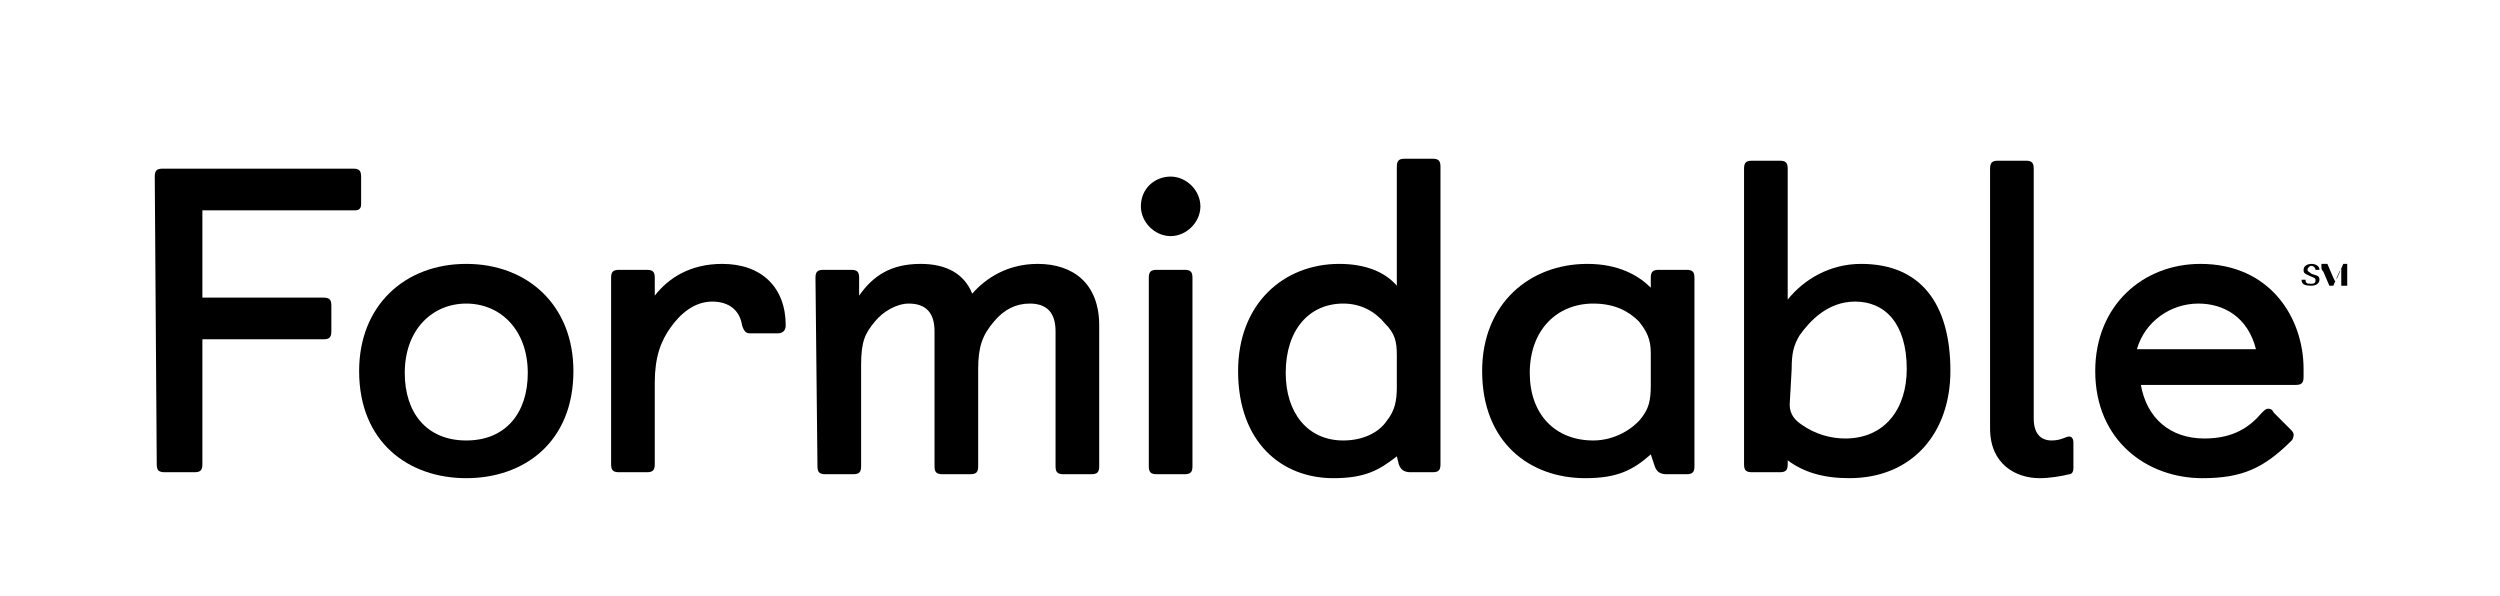
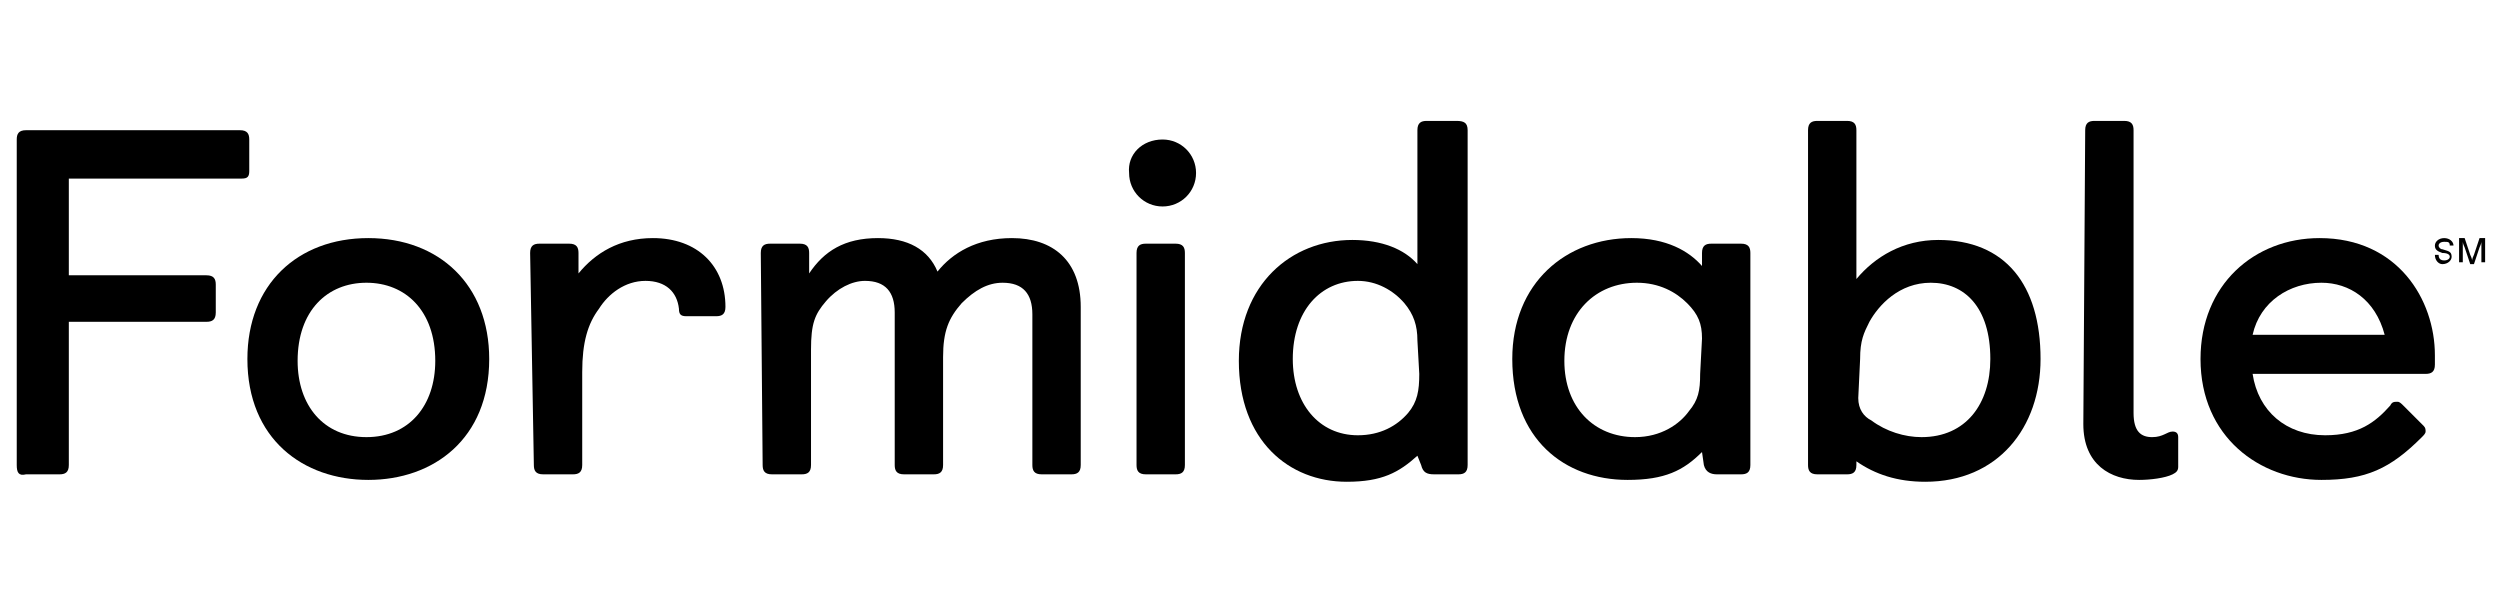
- <svg xmlns="http://www.w3.org/2000/svg" version="1.1" id="Layer_1" x="0px" y="0px" viewBox="0 0 126 30" style="width: auto;height: 100%;enable-background:new 0 0 126 30;" xml:space="preserve">
+ <svg xmlns="http://www.w3.org/2000/svg" version="1.1" id="Layer_1" x="0px" y="0px" viewBox="0 0 134.4 32" style="width: auto;height: 100%;enable-background:new 0 0 134.4 32;" xml:space="preserve">
  <g>
    <g>
      <g>
-         <path d="M7.8,8.9c0-0.3,0.1-0.4,0.4-0.4h9.6c0.3,0,0.4,0.1,0.4,0.4v1.4c0,0.2-0.1,0.3-0.3,0.3h-7.7V15h6.1c0.3,0,0.4,0.1,0.4,0.4     v1.3c0,0.3-0.1,0.4-0.4,0.4h-6.1v6.3c0,0.3-0.1,0.4-0.4,0.4H8.3c-0.3,0-0.4-0.1-0.4-0.4L7.8,8.9L7.8,8.9z" />
-         <path d="M18.1,18.7c0-3.3,2.3-5.4,5.4-5.4s5.4,2.1,5.4,5.4c0,3.6-2.5,5.4-5.4,5.4S18.1,22.3,18.1,18.7z M26.6,18.8     c0-2.2-1.4-3.5-3.1-3.5c-1.7,0-3.1,1.3-3.1,3.5c0,2,1.1,3.4,3.1,3.4S26.6,20.8,26.6,18.8z" />
-         <path d="M30.8,14c0-0.3,0.1-0.4,0.4-0.4h1.4c0.3,0,0.4,0.1,0.4,0.4v0.9c0.7-0.9,1.8-1.6,3.4-1.6c2,0,3.2,1.2,3.2,3.1     c0,0.3-0.2,0.4-0.4,0.4h-1.4c-0.2,0-0.3-0.1-0.4-0.4c-0.1-0.7-0.6-1.2-1.5-1.2c-0.9,0-1.6,0.6-2.1,1.3c-0.5,0.7-0.8,1.5-0.8,2.8     v4.1c0,0.3-0.1,0.4-0.4,0.4h-1.4c-0.3,0-0.4-0.1-0.4-0.4L30.8,14L30.8,14z" />
-         <path d="M41.1,14c0-0.3,0.1-0.4,0.4-0.4h1.4c0.3,0,0.4,0.1,0.4,0.4v0.9c0.7-1,1.6-1.6,3.1-1.6c1.3,0,2.2,0.5,2.6,1.5     c0.7-0.8,1.8-1.5,3.3-1.5c1.8,0,3.1,1,3.1,3.1v7.1c0,0.3-0.1,0.4-0.4,0.4h-1.4c-0.3,0-0.4-0.1-0.4-0.4v-6.8     c0-0.9-0.4-1.4-1.3-1.4c-0.7,0-1.3,0.3-1.8,0.9c-0.6,0.7-0.8,1.3-0.8,2.4v4.9c0,0.3-0.1,0.4-0.4,0.4h-1.4c-0.3,0-0.4-0.1-0.4-0.4     v-6.8c0-0.9-0.4-1.4-1.3-1.4c-0.6,0-1.3,0.4-1.7,0.9c-0.5,0.6-0.7,1-0.7,2.2v5.1c0,0.3-0.1,0.4-0.4,0.4h-1.4     c-0.3,0-0.4-0.1-0.4-0.4L41.1,14L41.1,14z" />
-         <path d="M59,8.9c0.8,0,1.5,0.7,1.5,1.5c0,0.8-0.7,1.5-1.5,1.5c-0.8,0-1.5-0.7-1.5-1.5C57.5,9.5,58.2,8.9,59,8.9z M57.9,14     c0-0.3,0.1-0.4,0.4-0.4h1.4c0.3,0,0.4,0.1,0.4,0.4v9.5c0,0.3-0.1,0.4-0.4,0.4h-1.4c-0.3,0-0.4-0.1-0.4-0.4V14z" />
-         <path d="M70.4,23c-0.9,0.7-1.6,1.1-3.2,1.1c-2.6,0-4.8-1.8-4.8-5.4c0-3.4,2.3-5.4,5.1-5.4c1.3,0,2.3,0.4,2.9,1.1v-6     c0-0.3,0.1-0.4,0.4-0.4h1.4c0.3,0,0.4,0.1,0.4,0.4v15c0,0.3-0.1,0.4-0.4,0.4h-1.1c-0.3,0-0.5-0.1-0.6-0.4L70.4,23z M70.4,17.9     c0-0.7-0.1-1.1-0.6-1.6c-0.5-0.6-1.2-1-2.1-1c-1.7,0-2.9,1.3-2.9,3.5c0,2,1.1,3.4,2.9,3.4c1,0,1.8-0.4,2.2-1     c0.4-0.5,0.5-1,0.5-1.7L70.4,17.9L70.4,17.9z" />
-         <path d="M83.2,22.9c-0.9,0.8-1.7,1.2-3.3,1.2c-2.8,0-5.2-1.8-5.2-5.4c0-3.4,2.4-5.4,5.3-5.4c1.6,0,2.6,0.6,3.2,1.2V14     c0-0.3,0.1-0.4,0.4-0.4h1.4c0.3,0,0.4,0.1,0.4,0.4v9.5c0,0.3-0.1,0.4-0.4,0.4H84c-0.3,0-0.5-0.1-0.6-0.4L83.2,22.9z M83.2,17.8     c0-0.7-0.2-1.1-0.6-1.6c-0.5-0.5-1.2-0.9-2.3-0.9c-1.8,0-3.2,1.3-3.2,3.5c0,2.1,1.3,3.4,3.2,3.4c1.1,0,2-0.6,2.4-1.1     c0.4-0.5,0.5-0.9,0.5-1.7V17.8z" />
-         <path d="M87.9,8.5c0-0.3,0.1-0.4,0.4-0.4h1.4c0.3,0,0.4,0.1,0.4,0.4v6.6c0.8-1,2.1-1.8,3.7-1.8c3,0,4.5,2,4.5,5.4     c0,3.1-1.9,5.4-5.1,5.4c-1.3,0-2.3-0.3-3.1-0.9v0.2c0,0.3-0.1,0.4-0.4,0.4h-1.4c-0.3,0-0.4-0.1-0.4-0.4V8.5z M90.2,20.4     c0,0.5,0.3,0.8,0.6,1c0.7,0.5,1.5,0.7,2.2,0.7c2,0,3.1-1.5,3.1-3.5c0-2.3-1.1-3.4-2.6-3.4c-1.4,0-2.3,1-2.8,1.7     c-0.3,0.5-0.4,0.9-0.4,1.7L90.2,20.4L90.2,20.4z" />
-         <path d="M100.3,8.5c0-0.3,0.1-0.4,0.4-0.4h1.4c0.3,0,0.4,0.1,0.4,0.4v12.6c0,0.8,0.4,1.1,0.9,1.1c0.5,0,0.7-0.2,0.9-0.2     c0.1,0,0.2,0.1,0.2,0.3v1.3c0,0.2-0.1,0.3-0.2,0.3c-0.4,0.1-1,0.2-1.5,0.2c-1.2,0-2.5-0.7-2.5-2.5L100.3,8.5L100.3,8.5z" />
-         <path d="M115.5,21.7c0.1,0.1,0.1,0.2,0.1,0.2s0,0.2-0.1,0.3c-1.4,1.4-2.5,1.9-4.5,1.9c-2.8,0-5.4-1.9-5.4-5.4     c0-3.3,2.4-5.4,5.3-5.4c3.5,0,5.2,2.7,5.2,5.3V19c0,0.3-0.1,0.4-0.4,0.4h-7.8c0.3,1.7,1.5,2.7,3.2,2.7c1.5,0,2.3-0.6,2.9-1.3     c0.1-0.1,0.2-0.2,0.3-0.2c0.1,0,0.2,0,0.3,0.2L115.5,21.7z M113.7,17.6c-0.4-1.6-1.6-2.3-2.9-2.3c-1.4,0-2.7,0.9-3.1,2.3H113.7z" />
+         <path d="M0.9,7.5C0.9,7.2,1,7,1.4,7h11.5c0.4,0,0.5,0.2,0.5,0.5v1.7c0,0.3-0.1,0.4-0.4,0.4H3.7v5.2h7.4c0.4,0,0.5,0.2,0.5,0.5     v1.5c0,0.4-0.2,0.5-0.5,0.5H3.7V25c0,0.4-0.2,0.5-0.5,0.5H1.4C1,25.6,0.9,25.4,0.9,25V7.5L0.9,7.5z" />
+         <path d="M13.3,19.3c0-4,2.7-6.5,6.5-6.5s6.5,2.5,6.5,6.5c0,4.3-3,6.5-6.5,6.5S13.3,23.6,13.3,19.3z M23.4,19.4     c0-2.7-1.6-4.2-3.7-4.2S16,16.7,16,19.4c0,2.4,1.4,4.1,3.7,4.1S23.4,21.8,23.4,19.4z" />
+         <path d="M28.5,13.6c0-0.4,0.2-0.5,0.5-0.5h1.6c0.4,0,0.5,0.2,0.5,0.5v1.1c0.9-1.1,2.2-1.9,4-1.9c2.4,0,3.9,1.5,3.9,3.7     c0,0.4-0.2,0.5-0.5,0.5h-1.6c-0.3,0-0.4-0.1-0.4-0.4c-0.1-0.9-0.7-1.5-1.8-1.5s-2,0.7-2.5,1.5c-0.6,0.8-0.9,1.8-0.9,3.4v5     c0,0.4-0.2,0.5-0.5,0.5h-1.6c-0.4,0-0.5-0.2-0.5-0.5L28.5,13.6L28.5,13.6z" />
+         <path d="M40.9,13.6c0-0.4,0.2-0.5,0.5-0.5H43c0.4,0,0.5,0.2,0.5,0.5v1.1c0.8-1.2,1.9-1.9,3.7-1.9c1.6,0,2.7,0.6,3.2,1.8     c0.8-1,2.1-1.8,4-1.8c2.2,0,3.7,1.2,3.7,3.7V25c0,0.4-0.2,0.5-0.5,0.5H56c-0.4,0-0.5-0.2-0.5-0.5v-8.1c0-1.1-0.5-1.7-1.6-1.7     c-0.8,0-1.5,0.4-2.2,1.1c-0.7,0.8-1,1.5-1,2.9V25c0,0.4-0.2,0.5-0.5,0.5h-1.6c-0.4,0-0.5-0.2-0.5-0.5v-8.2c0-1.1-0.5-1.7-1.6-1.7     c-0.7,0-1.5,0.4-2.1,1.1c-0.6,0.7-0.8,1.2-0.8,2.6V25c0,0.4-0.2,0.5-0.5,0.5h-1.6c-0.4,0-0.5-0.2-0.5-0.5L40.9,13.6L40.9,13.6z" />
+         <path d="M62.5,7.5c1,0,1.8,0.8,1.8,1.8s-0.8,1.8-1.8,1.8s-1.8-0.8-1.8-1.8C60.6,8.3,61.4,7.5,62.5,7.5z M61.1,13.6     c0-0.4,0.2-0.5,0.5-0.5h1.6c0.4,0,0.5,0.2,0.5,0.5V25c0,0.4-0.2,0.5-0.5,0.5h-1.6c-0.4,0-0.5-0.2-0.5-0.5V13.6z" />
+         <path d="M76.2,24.5c-1,0.9-1.9,1.4-3.8,1.4c-3.1,0-5.8-2.2-5.8-6.5c0-4.1,2.8-6.5,6.1-6.5c1.6,0,2.8,0.5,3.5,1.3V7     c0-0.4,0.2-0.5,0.5-0.5h1.6c0.4,0,0.6,0.1,0.6,0.5v18c0,0.4-0.2,0.5-0.5,0.5h-1.3c-0.4,0-0.6-0.1-0.7-0.5L76.2,24.5z M76.2,18.3     c0-0.8-0.2-1.4-0.7-2c-0.6-0.7-1.5-1.2-2.5-1.2c-2,0-3.5,1.6-3.5,4.2c0,2.4,1.4,4.1,3.5,4.1c1.2,0,2.1-0.5,2.7-1.2     c0.5-0.6,0.6-1.2,0.6-2.1L76.2,18.3L76.2,18.3z" />
+         <path d="M91.5,24.3c-1,1-2,1.5-4,1.5c-3.4,0-6.2-2.2-6.2-6.5c0-4.1,2.9-6.5,6.4-6.5c1.9,0,3.1,0.7,3.8,1.5v-0.7     c0-0.4,0.2-0.5,0.5-0.5h1.6c0.4,0,0.5,0.2,0.5,0.5V25c0,0.4-0.2,0.5-0.5,0.5h-1.3c-0.3,0-0.6-0.1-0.7-0.5L91.5,24.3z M91.5,18.2     c0-0.8-0.2-1.3-0.8-1.9c-0.6-0.6-1.5-1.1-2.7-1.1c-2.2,0-3.9,1.6-3.9,4.2c0,2.5,1.6,4.1,3.8,4.1c1.4,0,2.4-0.7,2.9-1.4     c0.5-0.6,0.6-1.1,0.6-2L91.5,18.2L91.5,18.2z" />
+         <path d="M97.2,7c0-0.4,0.2-0.5,0.5-0.5h1.6c0.4,0,0.5,0.2,0.5,0.5v8c1-1.2,2.5-2.1,4.4-2.1c3.6,0,5.5,2.4,5.5,6.4     c0,3.7-2.3,6.6-6.2,6.6c-1.5,0-2.7-0.4-3.7-1.1V25c0,0.4-0.2,0.5-0.5,0.5h-1.6c-0.4,0-0.5-0.2-0.5-0.5C97.2,25,97.2,7,97.2,7z      M99.9,21.4c0,0.6,0.3,1,0.7,1.2c0.8,0.6,1.8,0.9,2.7,0.9c2.4,0,3.7-1.8,3.7-4.2c0-2.8-1.4-4.1-3.2-4.1c-1.7,0-2.8,1.2-3.3,2.1     c-0.3,0.6-0.5,1-0.5,2L99.9,21.4L99.9,21.4z" />
+         <path d="M112.1,7c0-0.4,0.2-0.5,0.5-0.5h1.6c0.4,0,0.5,0.2,0.5,0.5v15.2c0,1,0.4,1.3,1,1.3s0.8-0.3,1.1-0.3     c0.2,0,0.3,0.1,0.3,0.3v1.6c0,0.2-0.1,0.3-0.3,0.4c-0.4,0.2-1.2,0.3-1.8,0.3c-1.5,0-3-0.8-3-3L112.1,7L112.1,7z" />
+         <path d="M130.3,22.9c0.1,0.1,0.1,0.2,0.1,0.3c0,0.1-0.1,0.2-0.2,0.3c-1.7,1.7-3,2.3-5.4,2.3c-3.3,0-6.5-2.3-6.5-6.5     c0-4,2.9-6.5,6.4-6.5c4.2,0,6.2,3.3,6.2,6.3v0.5c0,0.4-0.2,0.5-0.5,0.5h-9.3c0.3,2,1.8,3.3,3.9,3.3c1.8,0,2.7-0.7,3.5-1.6     c0.1-0.2,0.2-0.2,0.4-0.2c0.1,0,0.2,0.1,0.3,0.2L130.3,22.9z M128.2,18c-0.5-1.9-1.9-2.8-3.4-2.8c-1.7,0-3.3,1-3.7,2.8H128.2z" />
      </g>
      <g>
-         <path d="M116,14.1h0.2c0,0.2,0.1,0.2,0.3,0.2c0.2,0,0.2-0.1,0.2-0.2c0-0.1-0.1-0.1-0.3-0.2c-0.2-0.1-0.3-0.1-0.3-0.3     c0-0.2,0.2-0.3,0.4-0.3c0.2,0,0.4,0.1,0.4,0.3h-0.2c0-0.1-0.1-0.2-0.2-0.2c-0.1,0-0.2,0.1-0.2,0.2c0,0.1,0.1,0.1,0.2,0.2     c0.3,0.1,0.4,0.1,0.4,0.3c0,0.2-0.2,0.3-0.4,0.3C116.1,14.4,116,14.3,116,14.1z" />
-         <path d="M117,13.3h0.3l0.3,0.7c0.1,0.2,0.1,0.2,0.1,0.2h0c0,0,0-0.1,0.1-0.2l0.3-0.7h0.2v1.1H118l0-0.9h0c0,0,0,0.1-0.1,0.2     l-0.3,0.7h-0.2l-0.3-0.7c-0.1-0.1-0.1-0.2-0.1-0.2h0v0.9H117L117,13.3L117,13.3z" />
+         <path d="M130.9,13.7h0.2c0,0.2,0.1,0.3,0.3,0.3s0.3-0.1,0.3-0.2c0-0.1-0.1-0.2-0.4-0.2c-0.3-0.1-0.4-0.2-0.4-0.4s0.2-0.4,0.5-0.4     s0.5,0.2,0.5,0.4h-0.2c0-0.2-0.1-0.2-0.3-0.2s-0.3,0.1-0.3,0.2c0,0.1,0.1,0.2,0.2,0.2c0.3,0.1,0.5,0.1,0.5,0.4     c0,0.2-0.2,0.4-0.5,0.4C131.1,14.2,130.9,14,130.9,13.7z" />
+         <path d="M132.2,12.8h0.3l0.3,0.9c0.1,0.2,0.1,0.3,0.1,0.3l0,0c0,0,0-0.1,0.1-0.3l0.3-0.9h0.3v1.3h-0.2V13l0,0c0,0,0,0.1-0.1,0.3     l-0.3,0.9h-0.2l-0.3-0.9c-0.1-0.2-0.1-0.3-0.1-0.3l0,0v1.1h-0.2V12.8L132.2,12.8z" />
      </g>
    </g>
  </g>
</svg>
